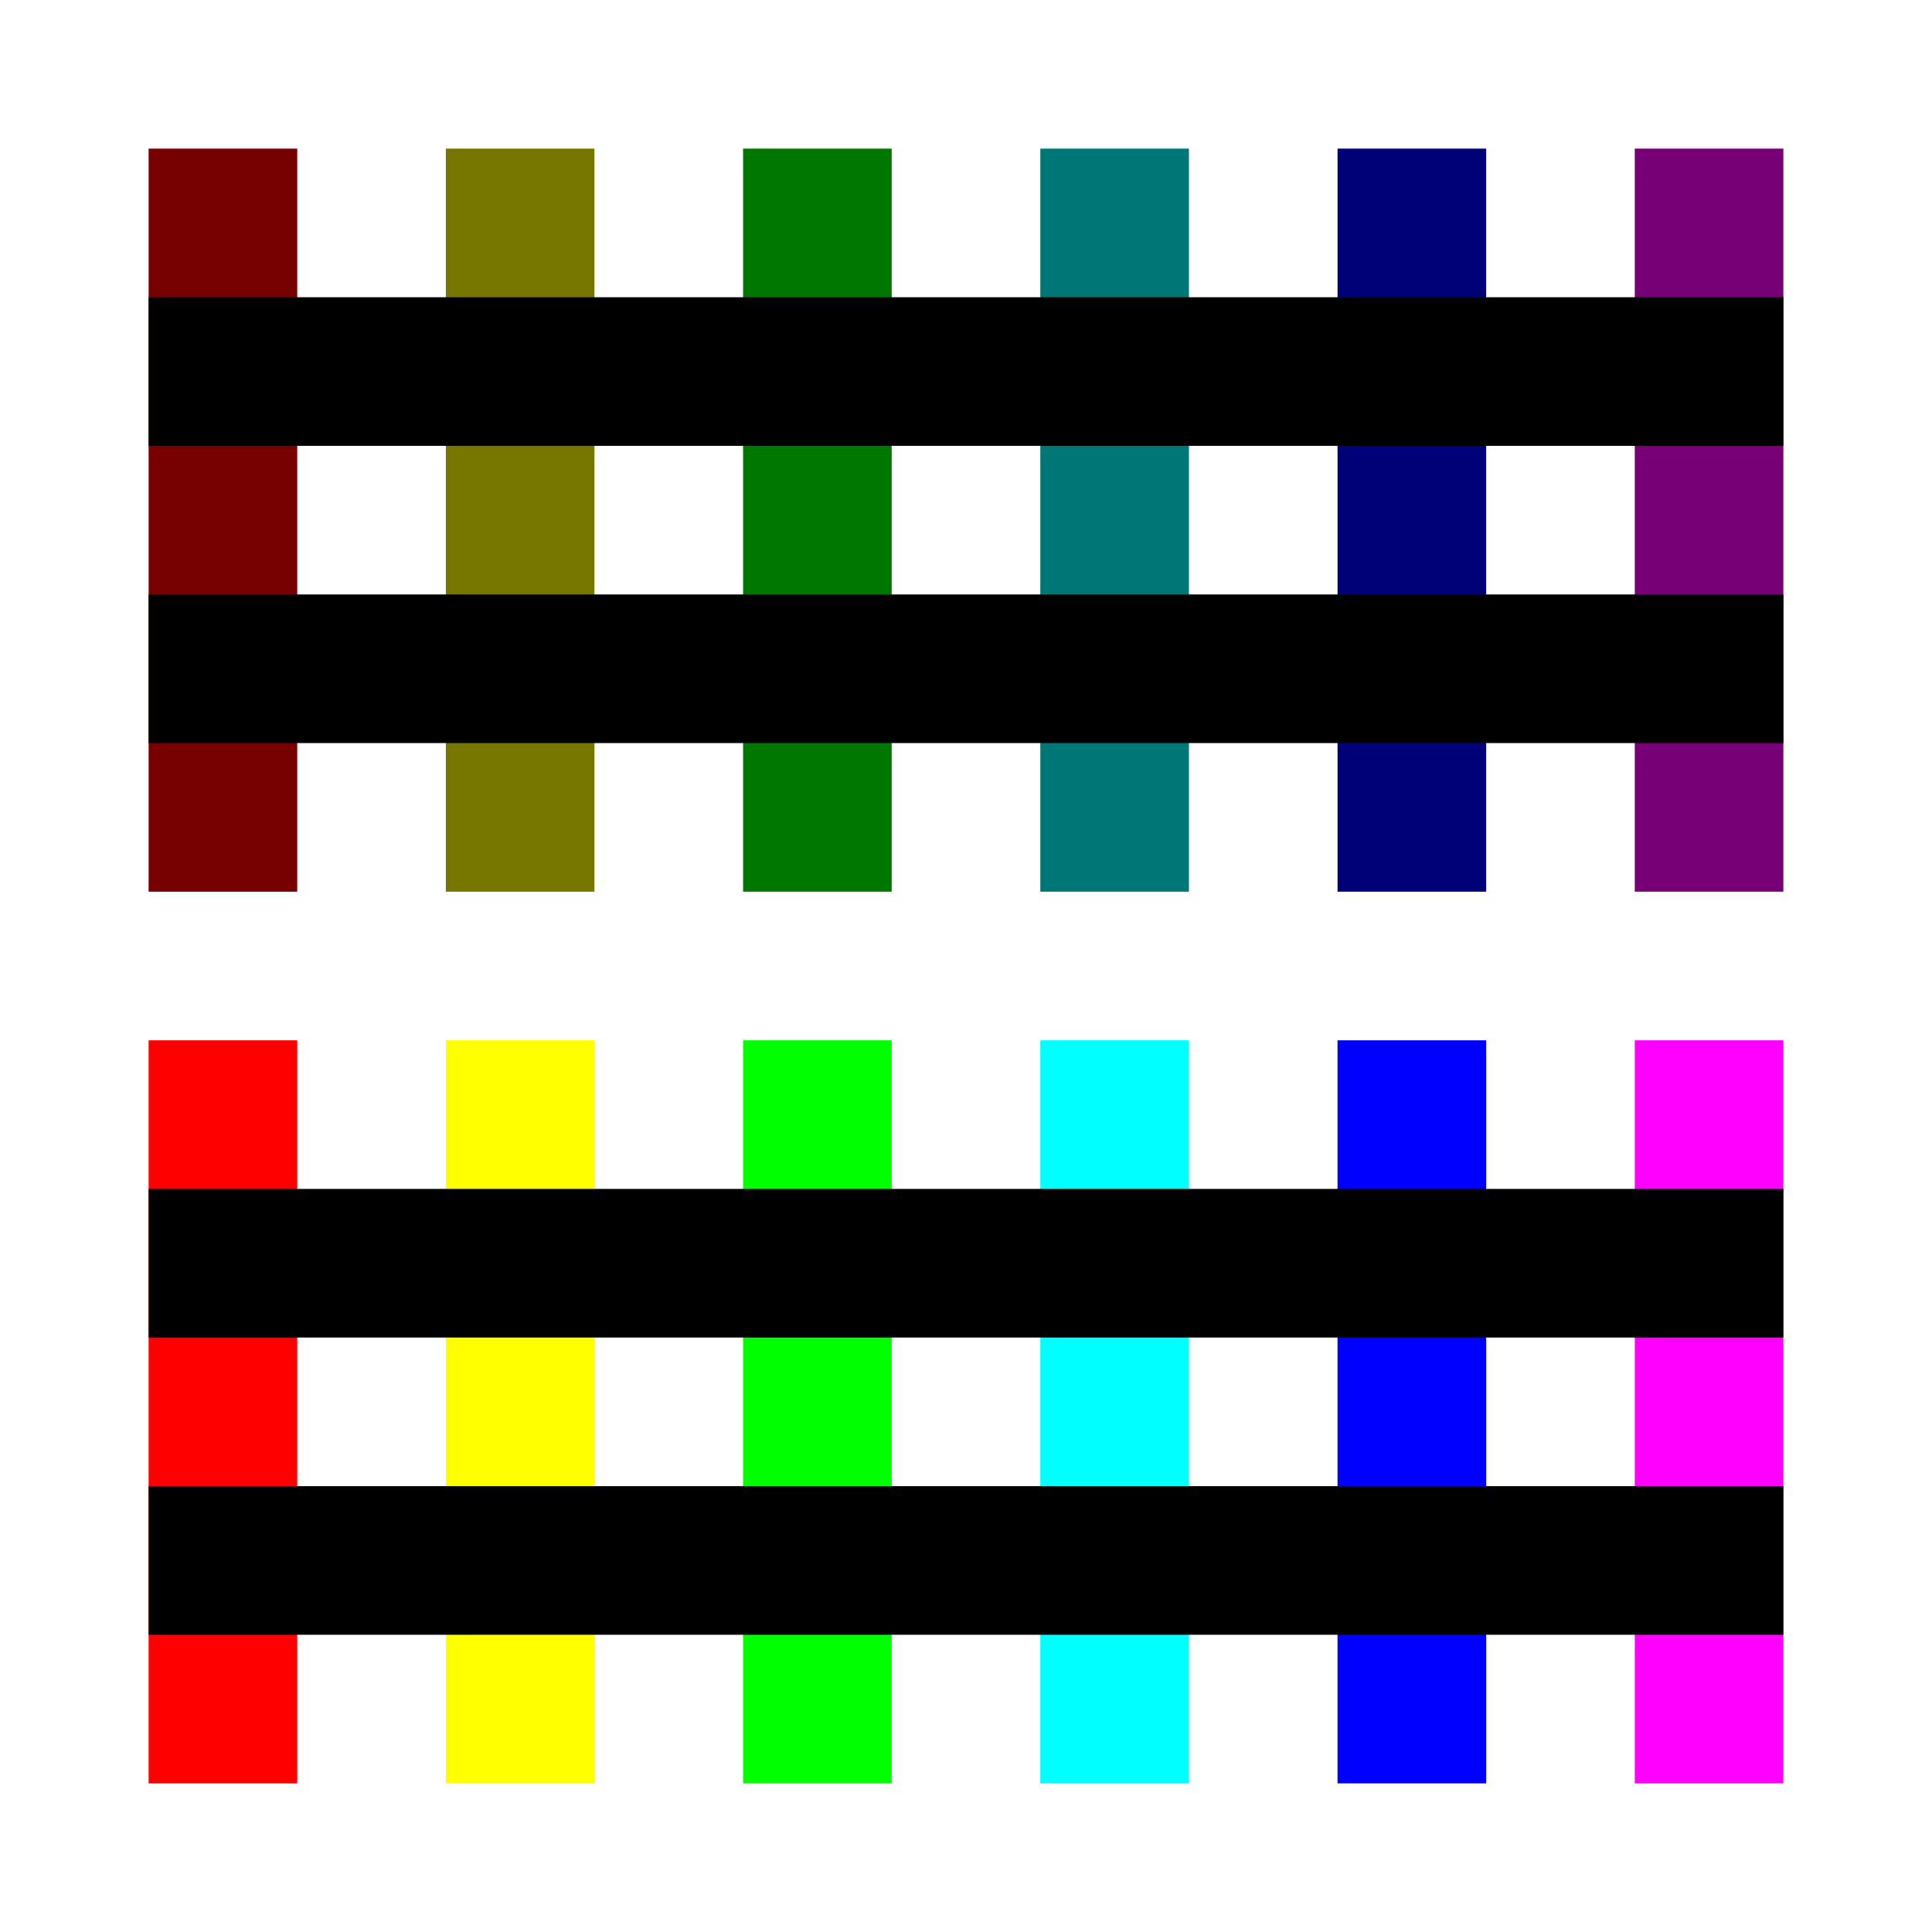
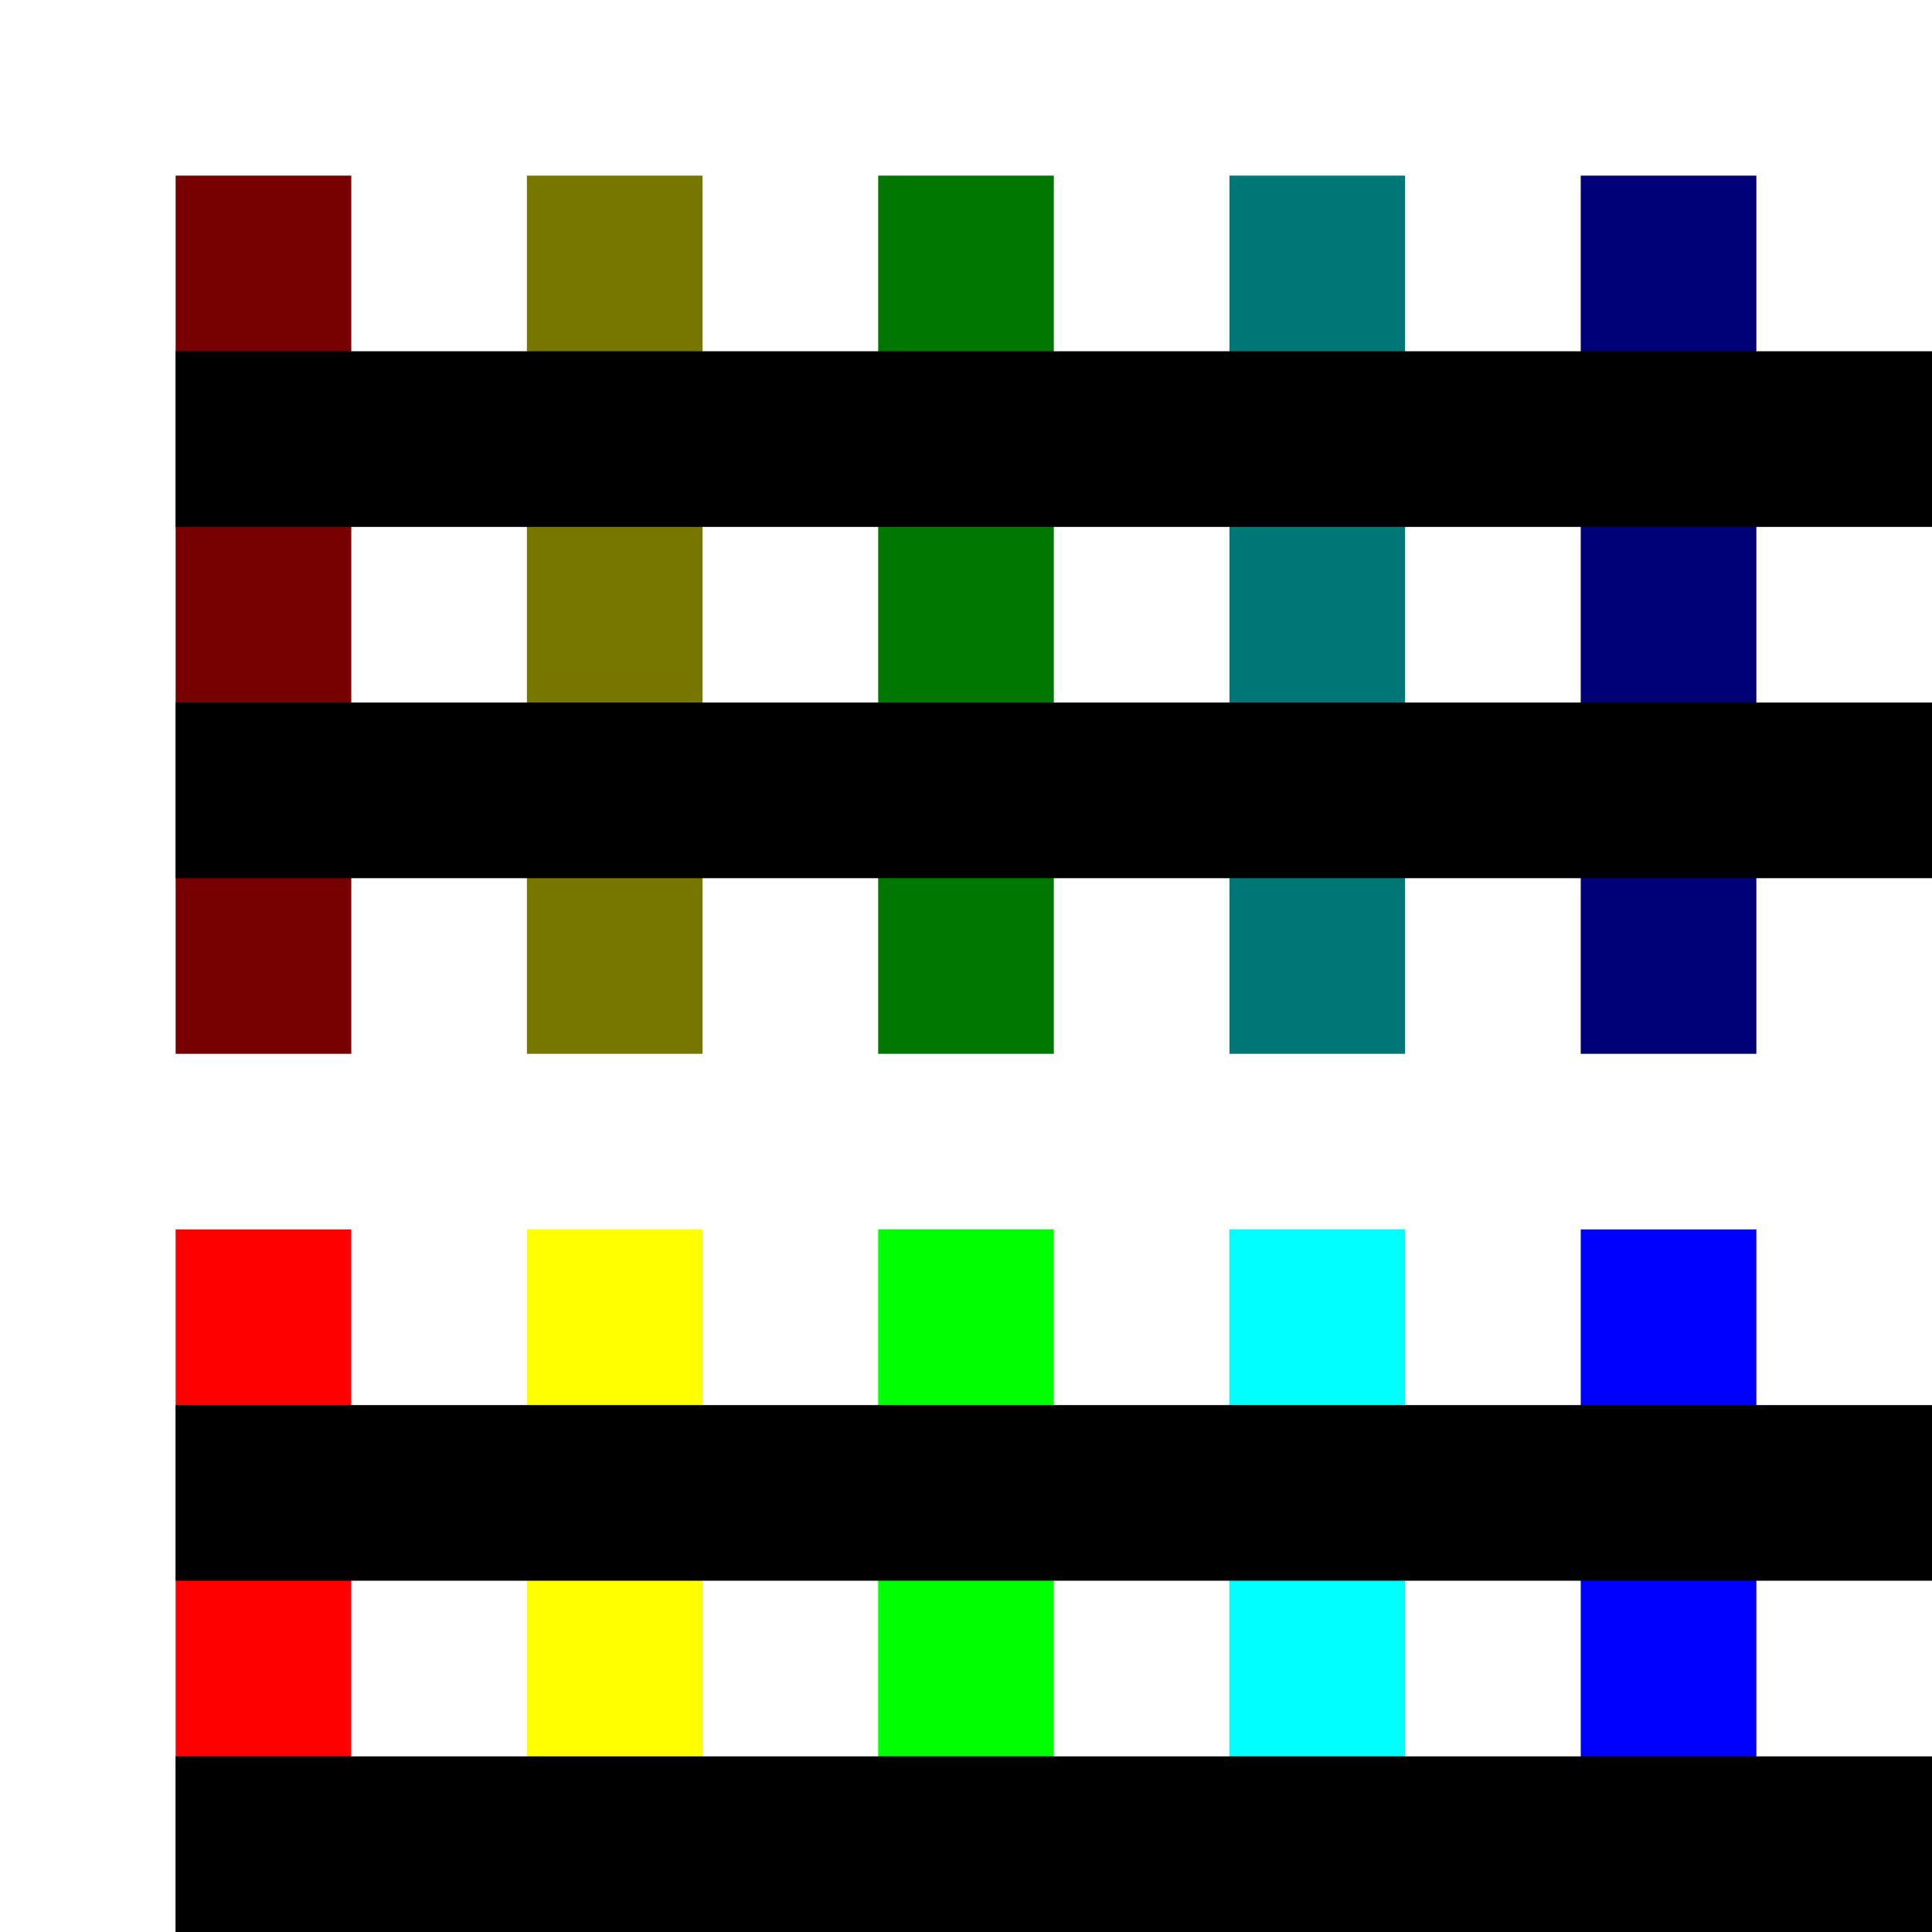
- <svg xmlns="http://www.w3.org/2000/svg" height="13" width="13" style="background-color:#000" version="1.1">
+ <svg xmlns="http://www.w3.org/2000/svg" viewbox="0 0 13 13" style="background-color:#000" version="1.1">
  <rect fill="#700" height="5" width="1" x="1" y="1" />
  <rect fill="#f00" height="5" width="1" x="1" y="7" />
  <rect fill="#770" height="5" width="1" x="3" y="1" />
  <rect fill="#ff0" height="5" width="1" x="3" y="7" />
  <rect fill="#070" height="5" width="1" x="5" y="1" />
  <rect fill="#0f0" height="5" width="1" x="5" y="7" />
  <rect fill="#077" height="5" width="1" x="7" y="1" />
  <rect fill="#0ff" height="5" width="1" x="7" y="7" />
  <rect fill="#007" height="5" width="1" x="9" y="1" />
  <rect fill="#00f" height="5" width="1" x="9" y="7" />
  <rect fill="#707" height="5" width="1" x="11" y="1" />
  <rect fill="#f0f" height="5" width="1" x="11" y="7" />
  <rect fill="#000" height="1" width="11" x="1" y="2" />
  <rect fill="#000" height="1" width="11" x="1" y="4" />
  <rect fill="#000" height="1" width="11" x="1" y="8" />
  <rect fill="#000" height="1" width="11" x="1" y="10" />
</svg>
